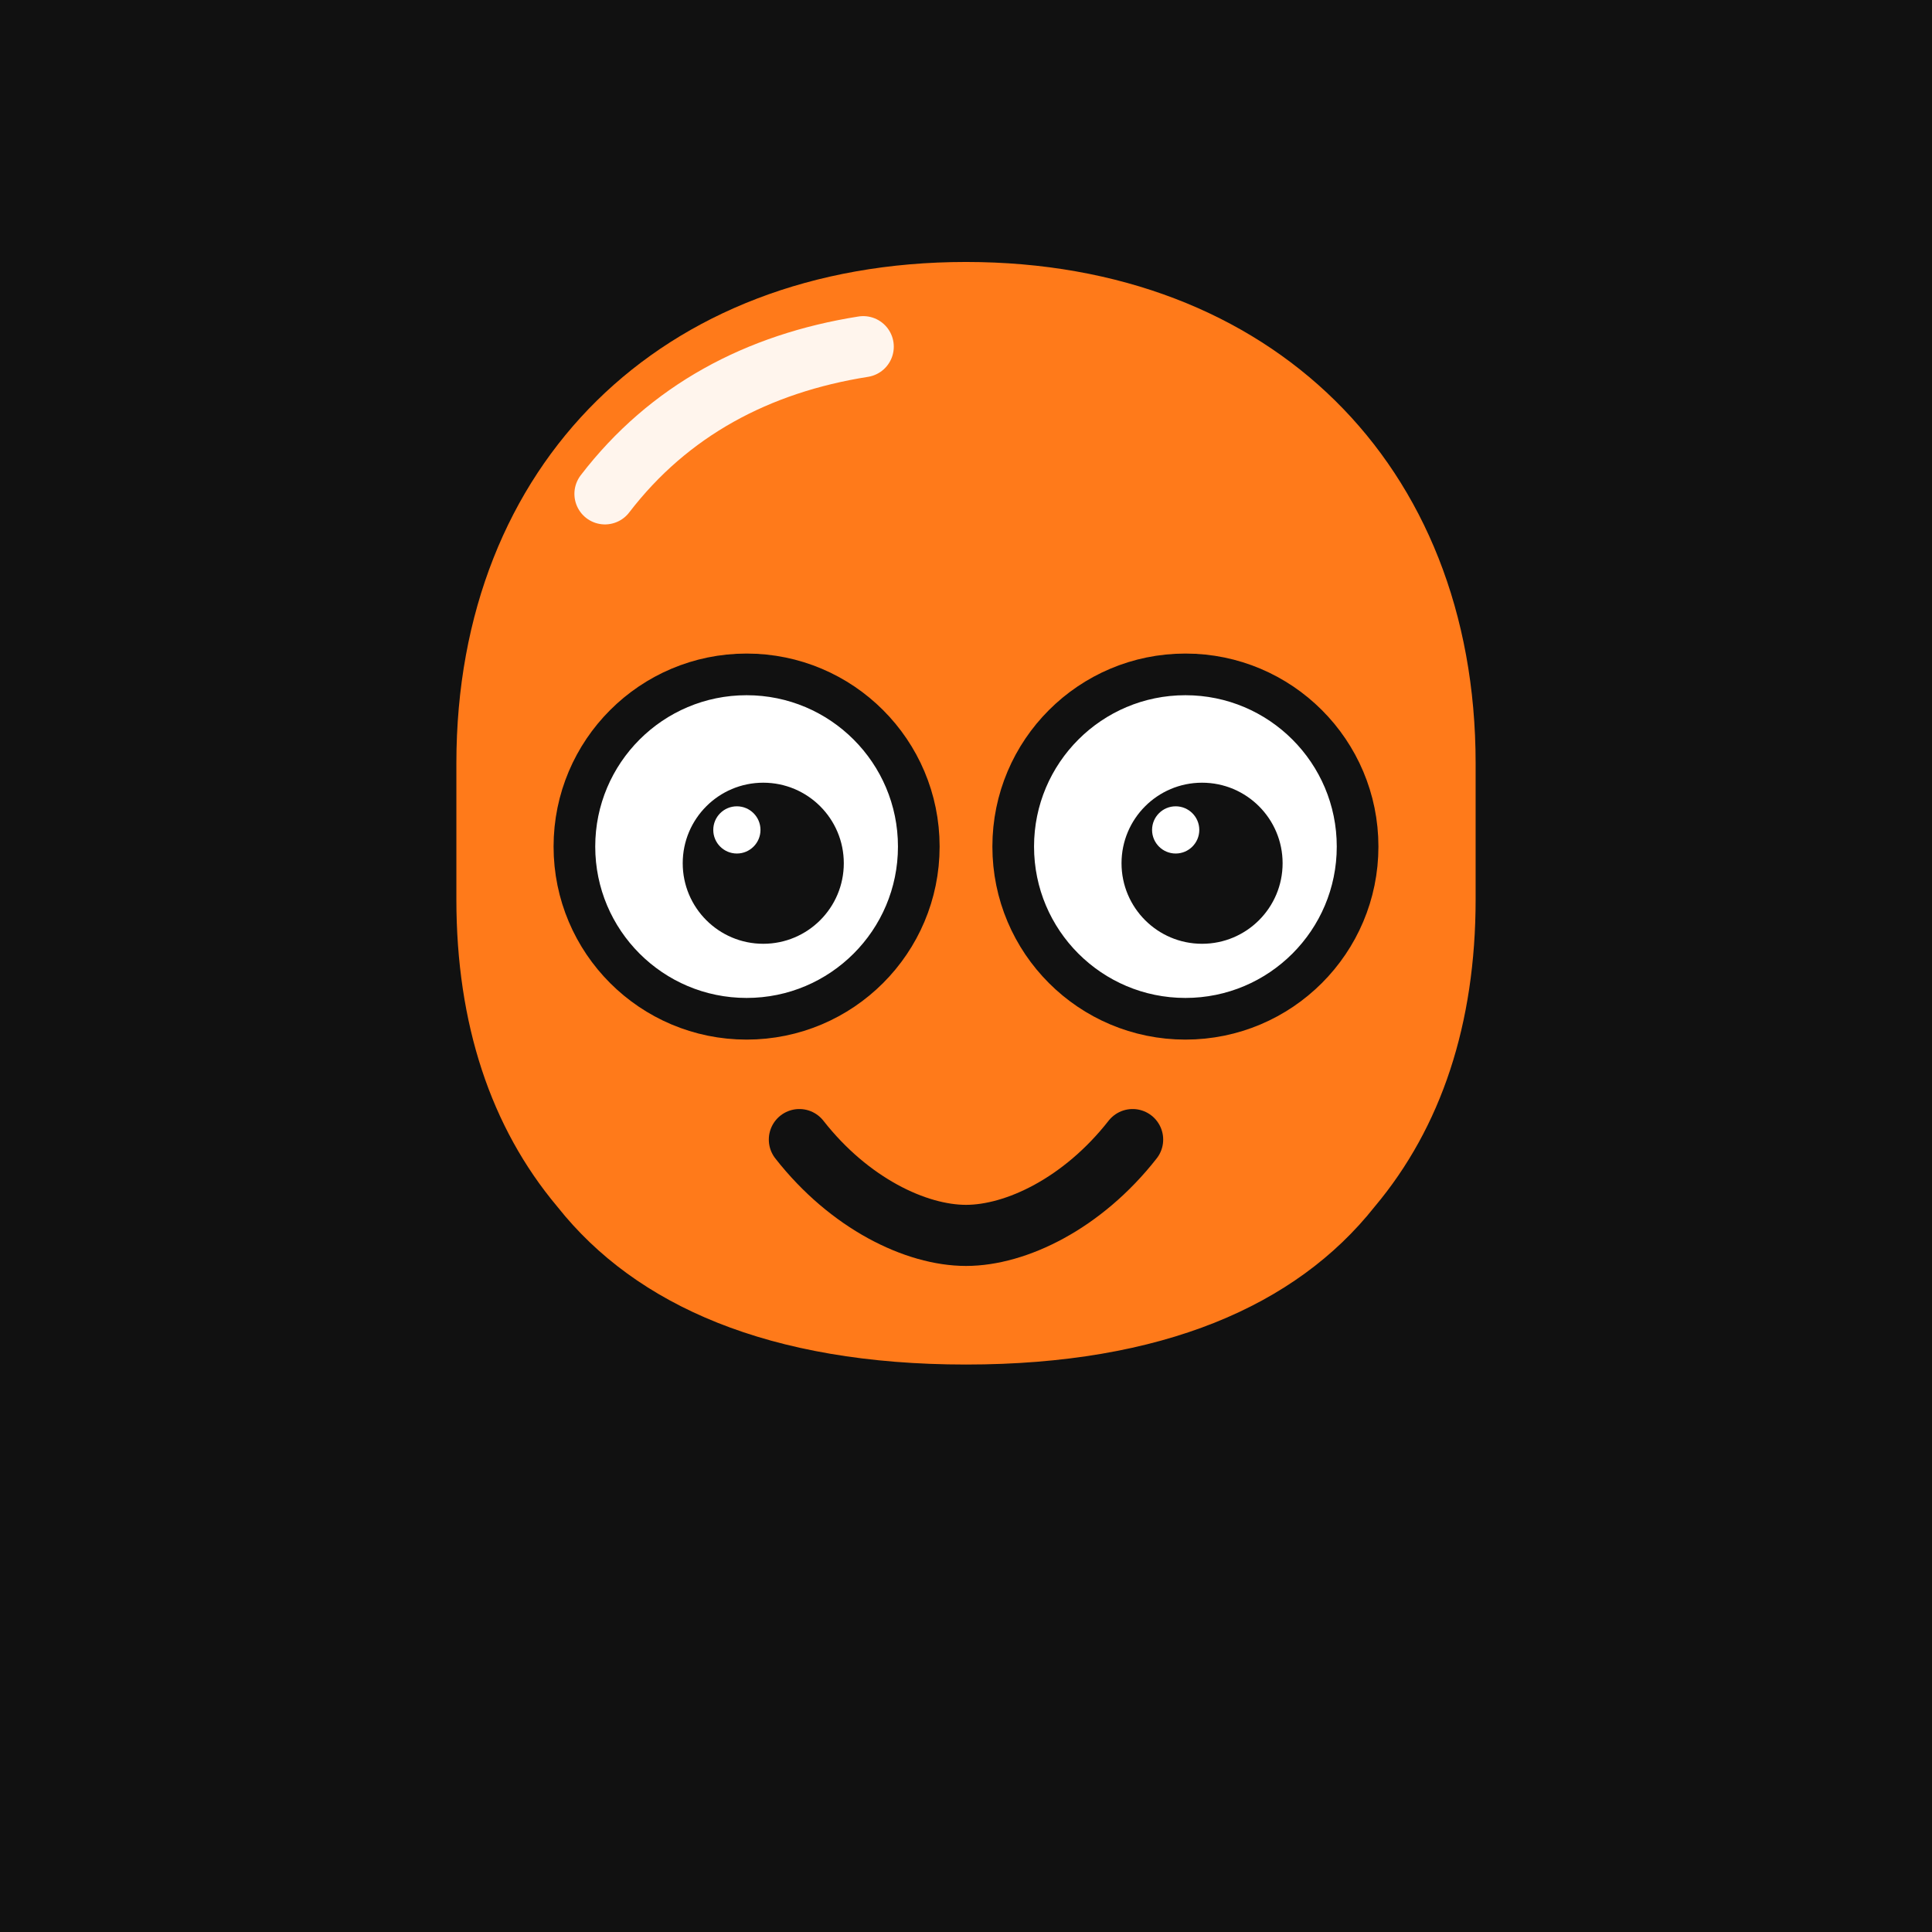
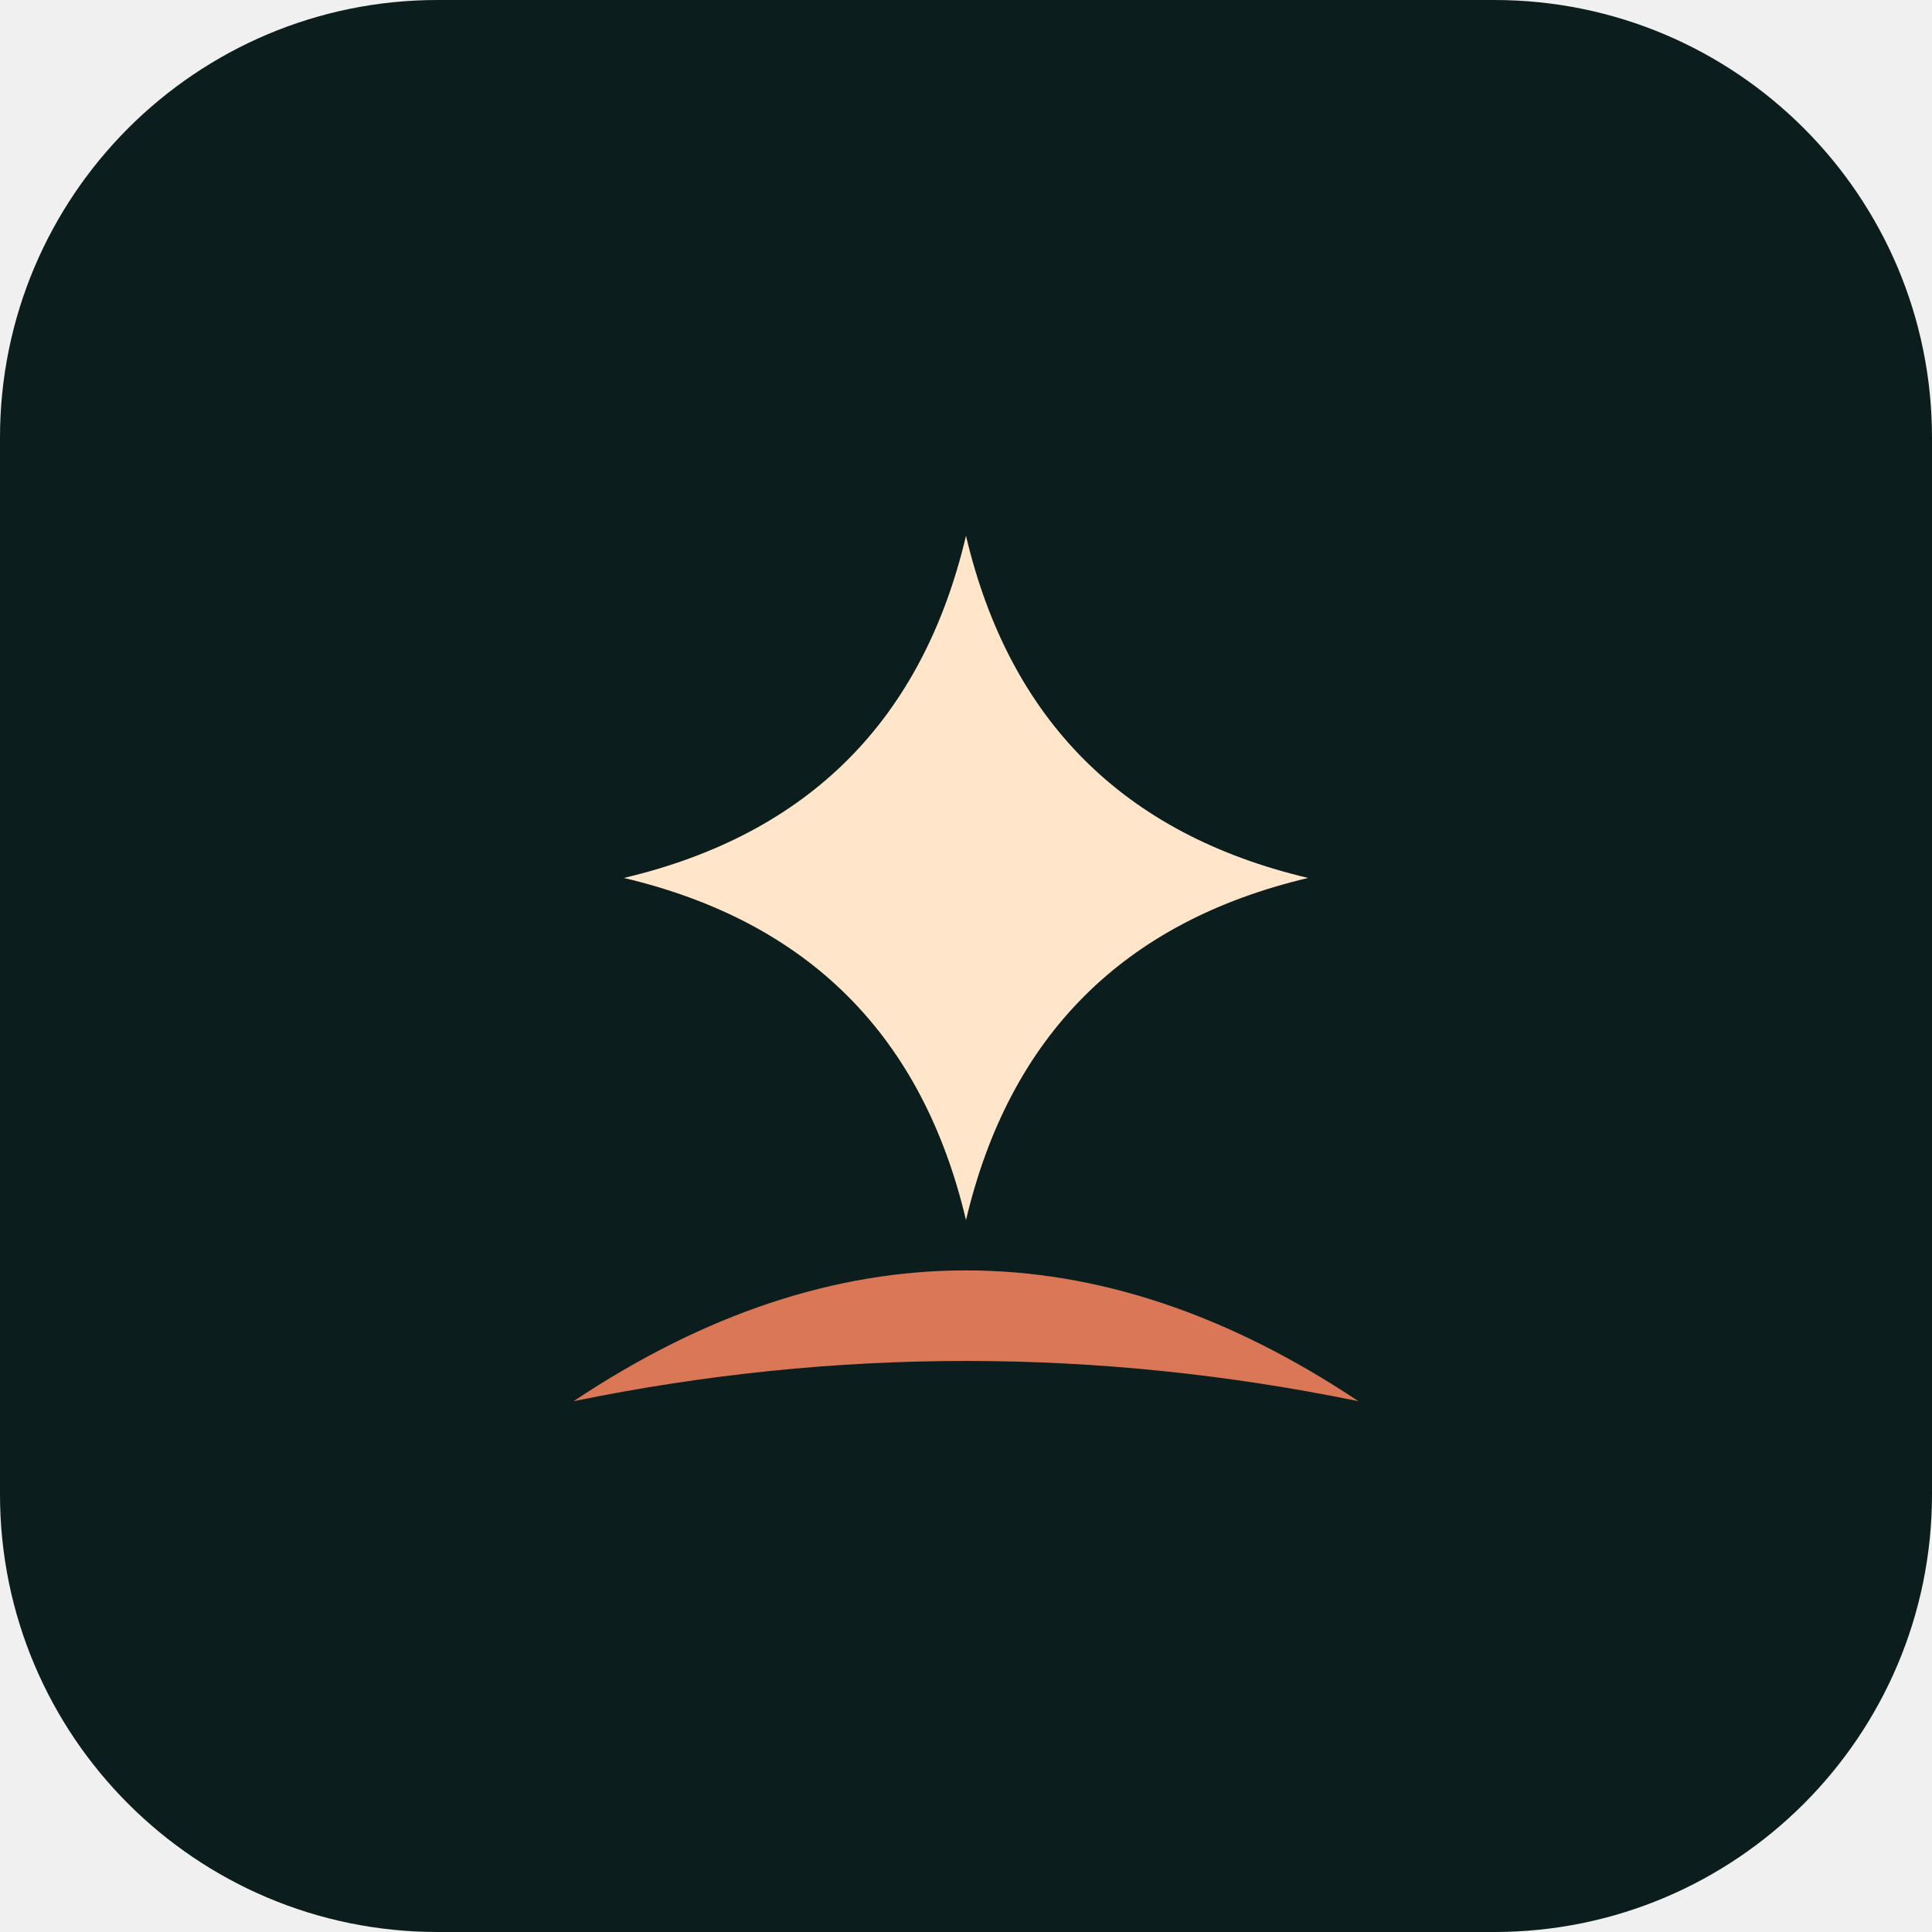
<svg xmlns="http://www.w3.org/2000/svg" viewBox="0 0 512 512" width="512" height="512" role="img" aria-label="Sarthi Studio">
-   <rect width="512" height="512" fill="#111111" />
-   <g transform="translate(256.0 256.0) scale(3.680) translate(-64 -64)">
-     <path d="M64 11c23.2 0 39 15.6 39 38.4v9.8c0 9.4-2.6 17.4-7.8 23.6C89 90.6 78.6 95 64 95s-25-4.4-31.2-12.2C27.6 76.6 25 68.6 25 59.2v-9.8C25 26.6 40.8 11 64 11Z" fill="#FF7A1A" stroke="#111111" stroke-width="4.6" stroke-linejoin="round" />
-     <path d="M38 30c4.6-6 11-9.4 18.6-10.6" fill="none" stroke="#FFFFFF" stroke-width="4.4" stroke-linecap="round" opacity="0.92" />
-     <circle cx="48.2" cy="55.4" r="12.4" fill="#FFFFFF" stroke="#111111" stroke-width="3" />
-     <circle cx="49.4" cy="56.6" r="5.8" fill="#111111" />
-     <circle cx="47.5" cy="54.2" r="1.7" fill="#FFFFFF" />
-     <circle cx="79.8" cy="55.4" r="12.4" fill="#FFFFFF" stroke="#111111" stroke-width="3" />
-     <circle cx="81" cy="56.6" r="5.8" fill="#111111" />
-     <circle cx="79.1" cy="54.2" r="1.7" fill="#FFFFFF" />
-     <path d="M52 76.5c3.6 4.6 8.4 6.9 12 6.9s8.4-2.3 12-6.9" fill="none" stroke="#111111" stroke-width="4.4" stroke-linecap="round" />
+   <rect width="512" height="512" rx="116" fill="#0b1d1c" />
+   <g transform="translate(96 110) scale(13.3333)">
+     <path d="M12 2.4Q13.3 7.9 18.8 9.2Q13.3 10.5 12 16Q10.7 10.5 5.2 9.2Q10.7 7.9 12 2.4Z" fill="#ffe6cb" />
+     <path d="M4.2 19.6Q12 14.4 19.8 19.6Q12 18.0 4.2 19.6Z" fill="#d97757" />
  </g>
</svg>
